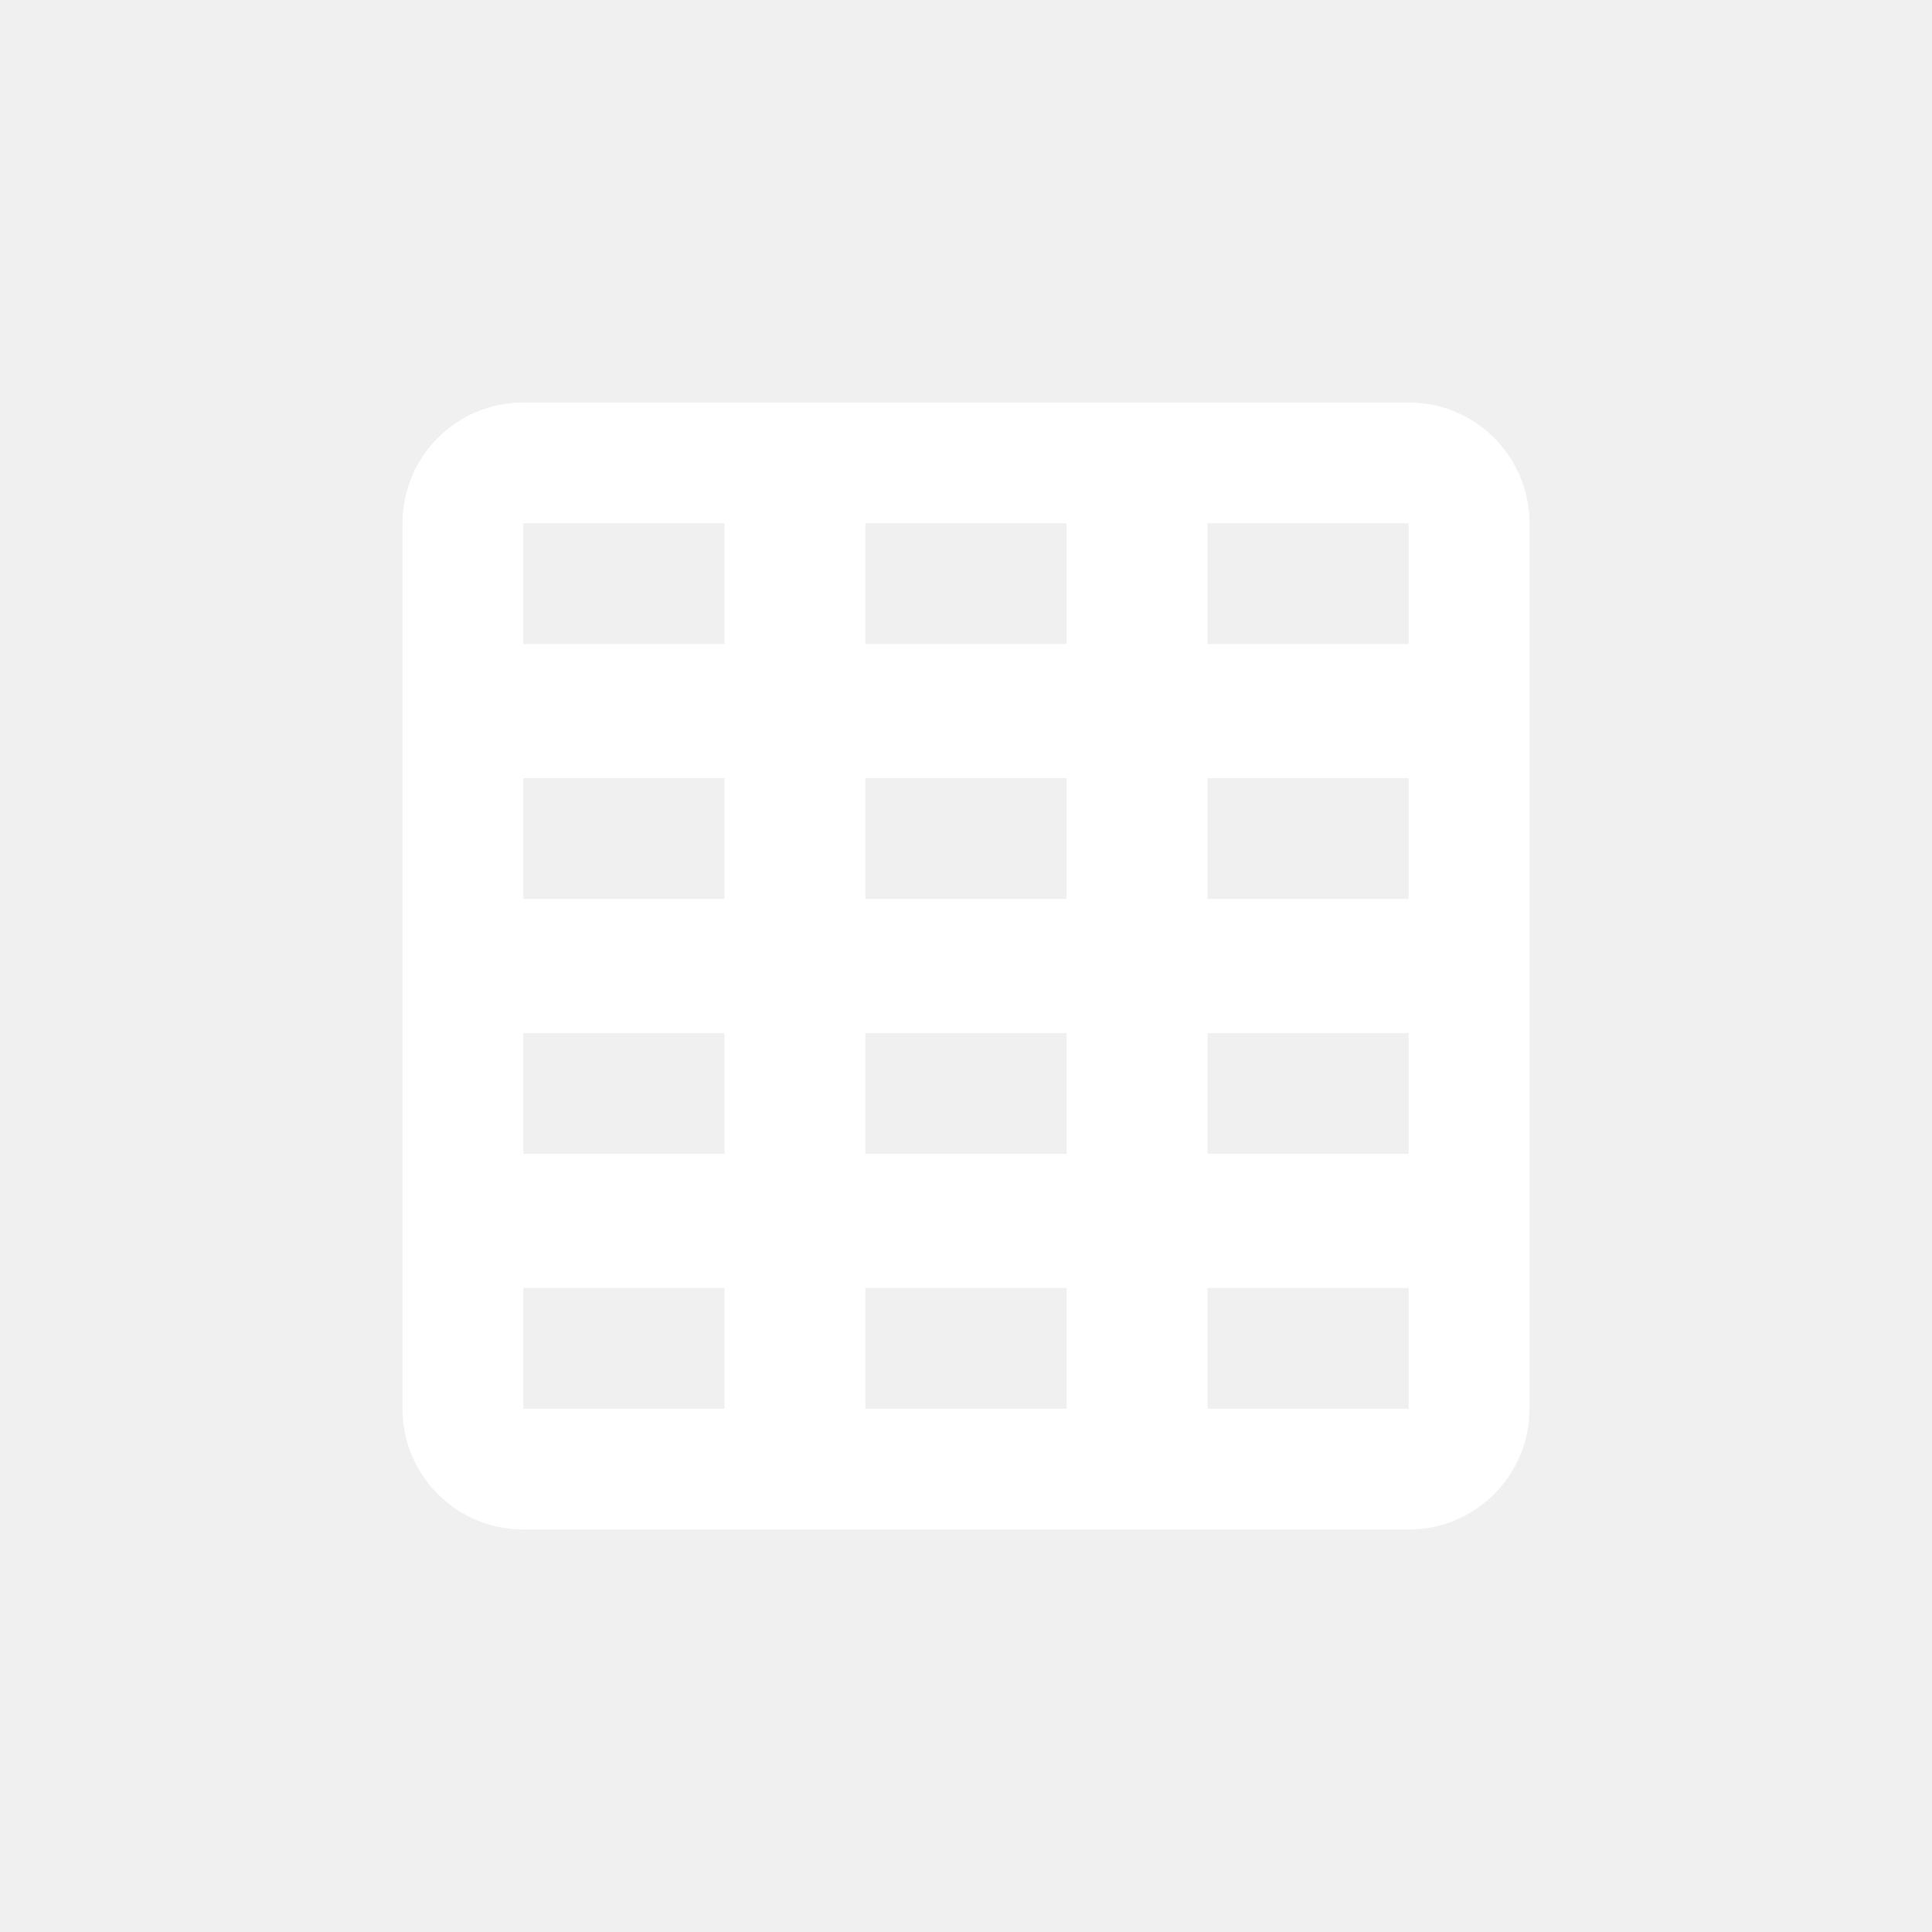
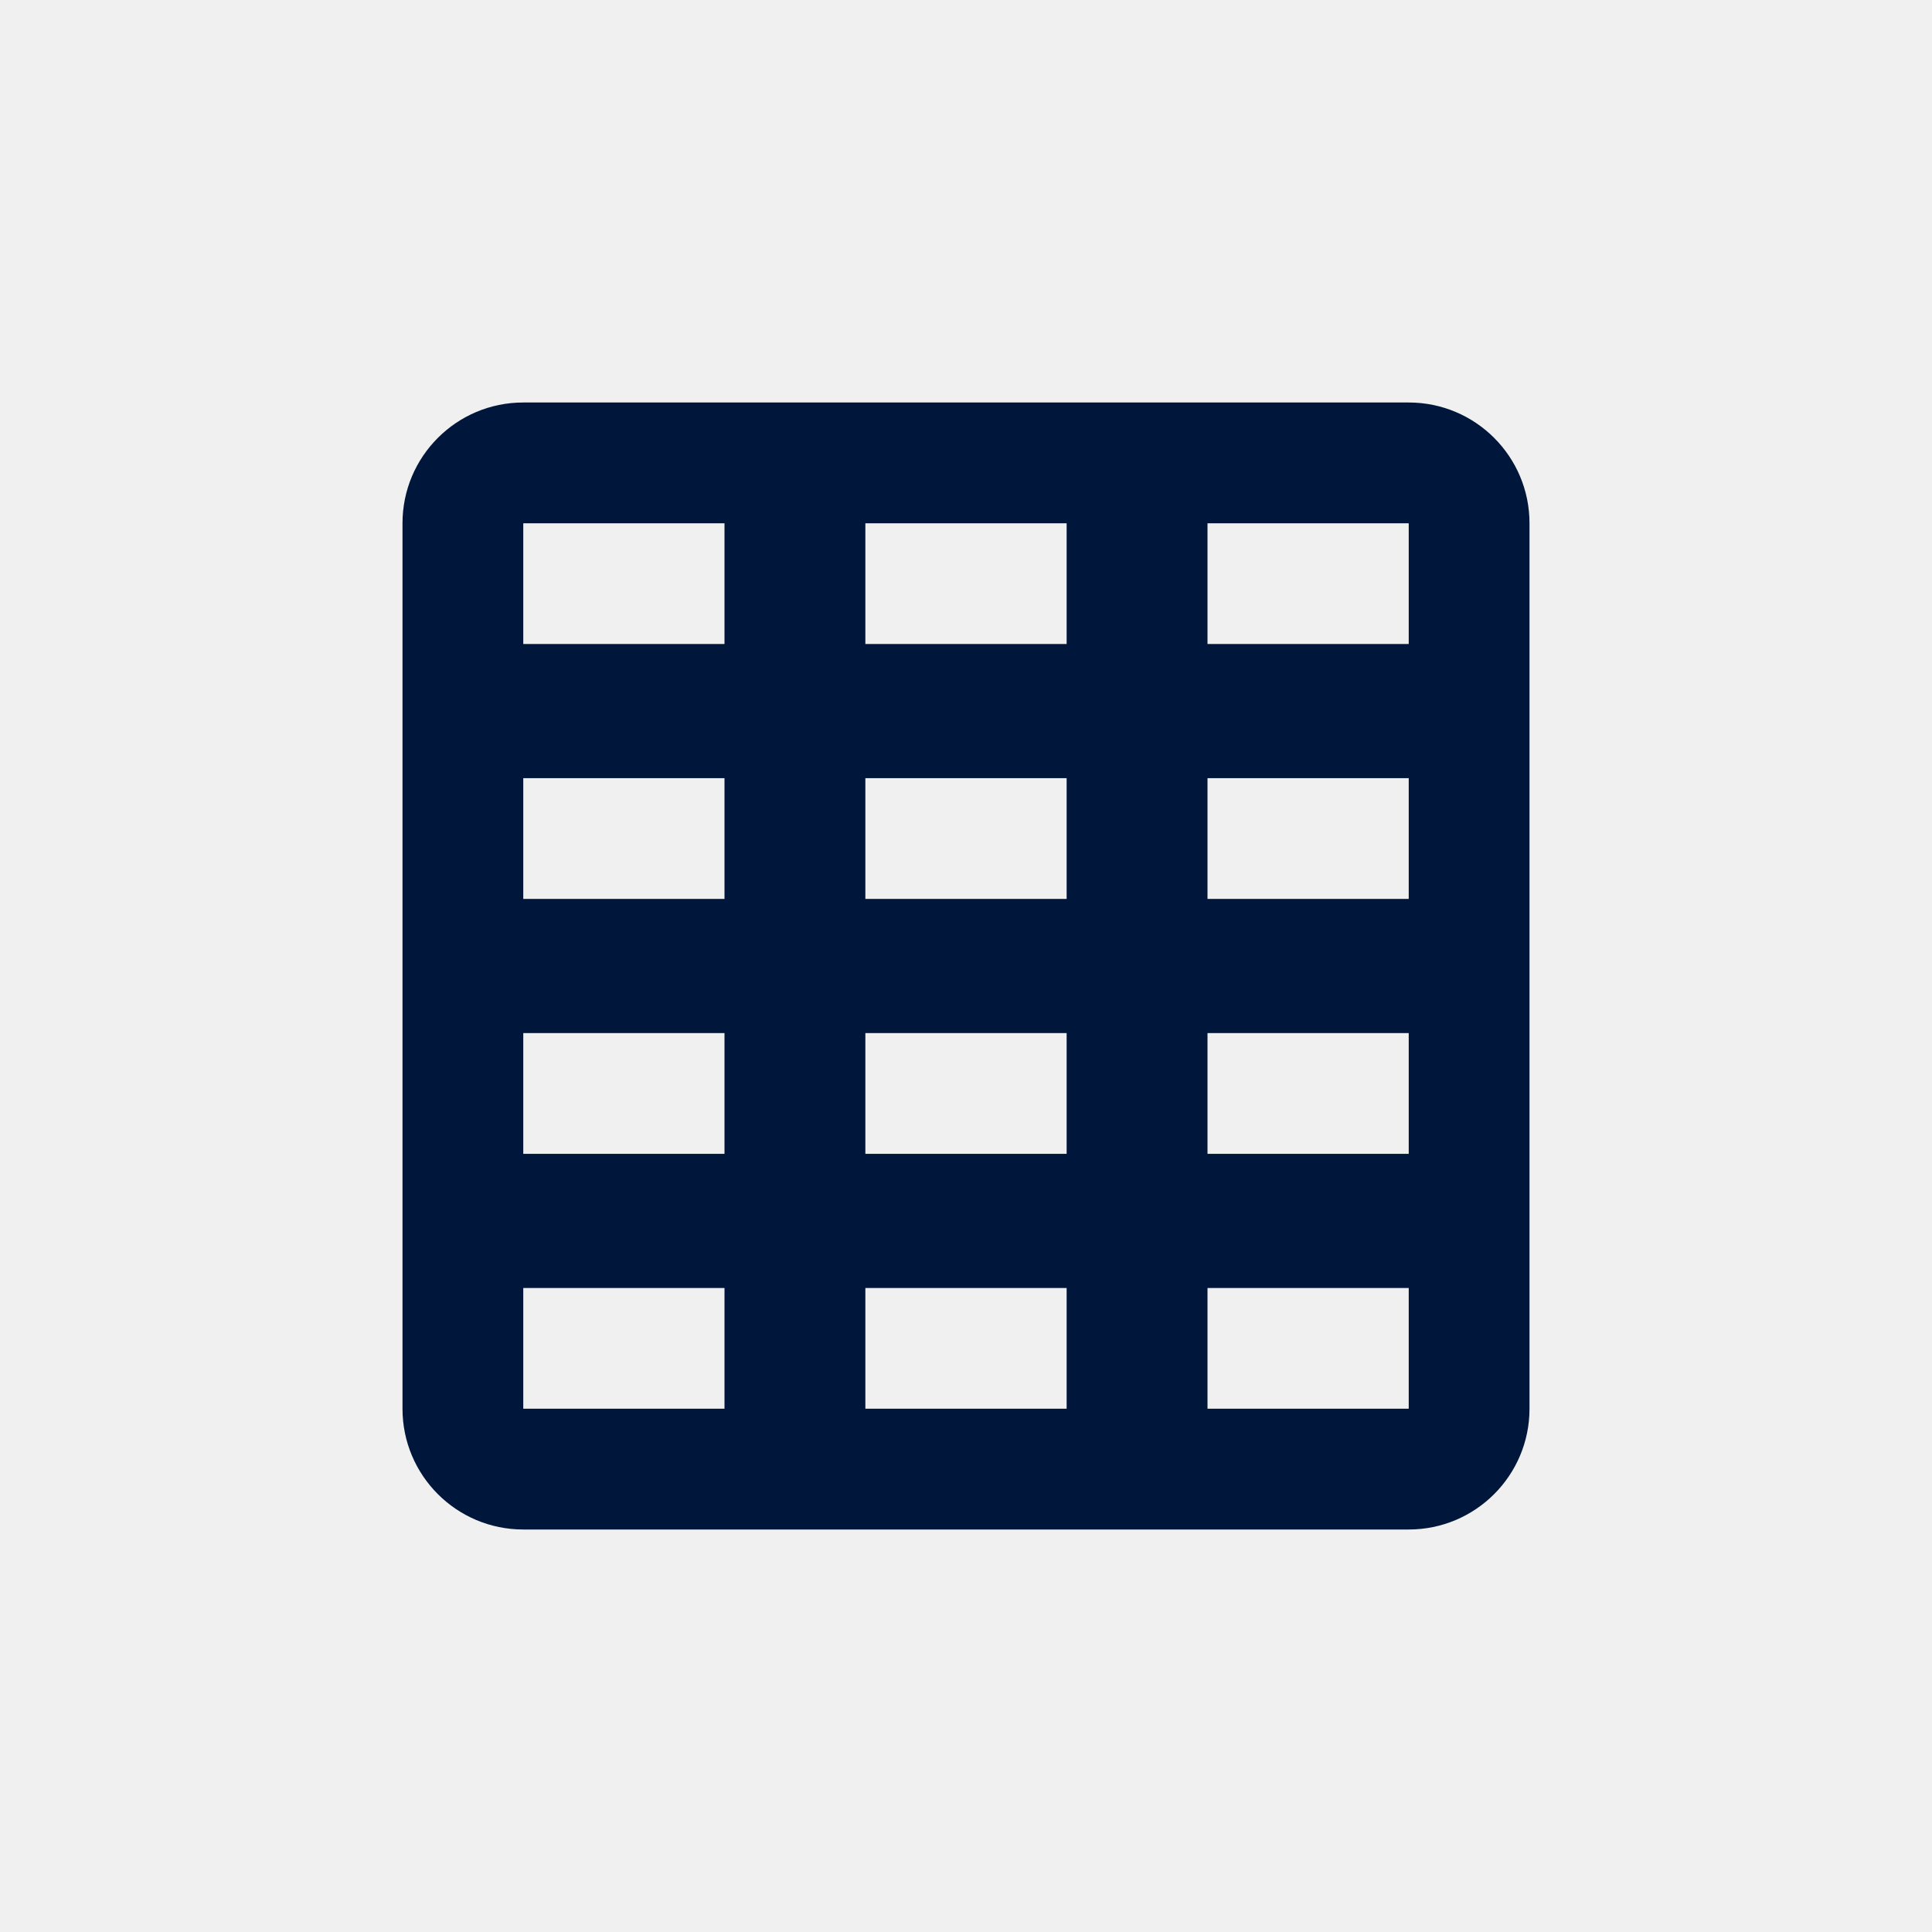
<svg xmlns="http://www.w3.org/2000/svg" width="45" height="45" viewBox="0 0 45 45" fill="none">
-   <path fill-rule="evenodd" clip-rule="evenodd" d="M9.375 12.188C9.375 10.634 10.634 9.375 12.188 9.375H32.812C34.366 9.375 35.625 10.634 35.625 12.188V32.812C35.625 34.366 34.366 35.625 32.812 35.625H12.188C10.634 35.625 9.375 34.366 9.375 32.812V12.188ZM12.188 12.188H16.875V15H12.188V12.188ZM16.875 18.125H12.188V20.938H16.875V18.125ZM12.188 24.062H16.875V26.875H12.188V24.062ZM16.875 30H12.188V32.812H16.875V30ZM20.156 12.188H24.844V15H20.156V12.188ZM24.844 18.125H20.156V20.938H24.844V18.125ZM20.156 24.062H24.844V26.875H20.156V24.062ZM24.844 30H20.156V32.812H24.844V30ZM28.125 12.188H32.812V15H28.125V12.188ZM32.812 18.125H28.125V20.938H32.812V18.125ZM28.125 24.062H32.812V26.875H28.125V24.062ZM32.812 30H28.125V32.812H32.812V30Z" fill="white" />
+   <path fill-rule="evenodd" clip-rule="evenodd" d="M9.375 12.188C9.375 10.634 10.634 9.375 12.188 9.375H32.812C34.366 9.375 35.625 10.634 35.625 12.188V32.812C35.625 34.366 34.366 35.625 32.812 35.625H12.188C10.634 35.625 9.375 34.366 9.375 32.812V12.188ZM12.188 12.188H16.875V15H12.188V12.188ZM16.875 18.125H12.188V20.938H16.875V18.125ZM12.188 24.062H16.875V26.875H12.188V24.062ZM16.875 30H12.188V32.812H16.875V30ZM20.156 12.188H24.844V15H20.156V12.188ZM24.844 18.125H20.156V20.938H24.844V18.125ZM20.156 24.062H24.844V26.875H20.156V24.062ZM24.844 30H20.156V32.812H24.844V30ZM28.125 12.188H32.812V15H28.125V12.188ZM32.812 18.125H28.125V20.938H32.812V18.125ZM28.125 24.062H32.812V26.875H28.125V24.062ZM32.812 30H28.125V32.812H32.812V30Z" fill="#00163A" />
</svg>
